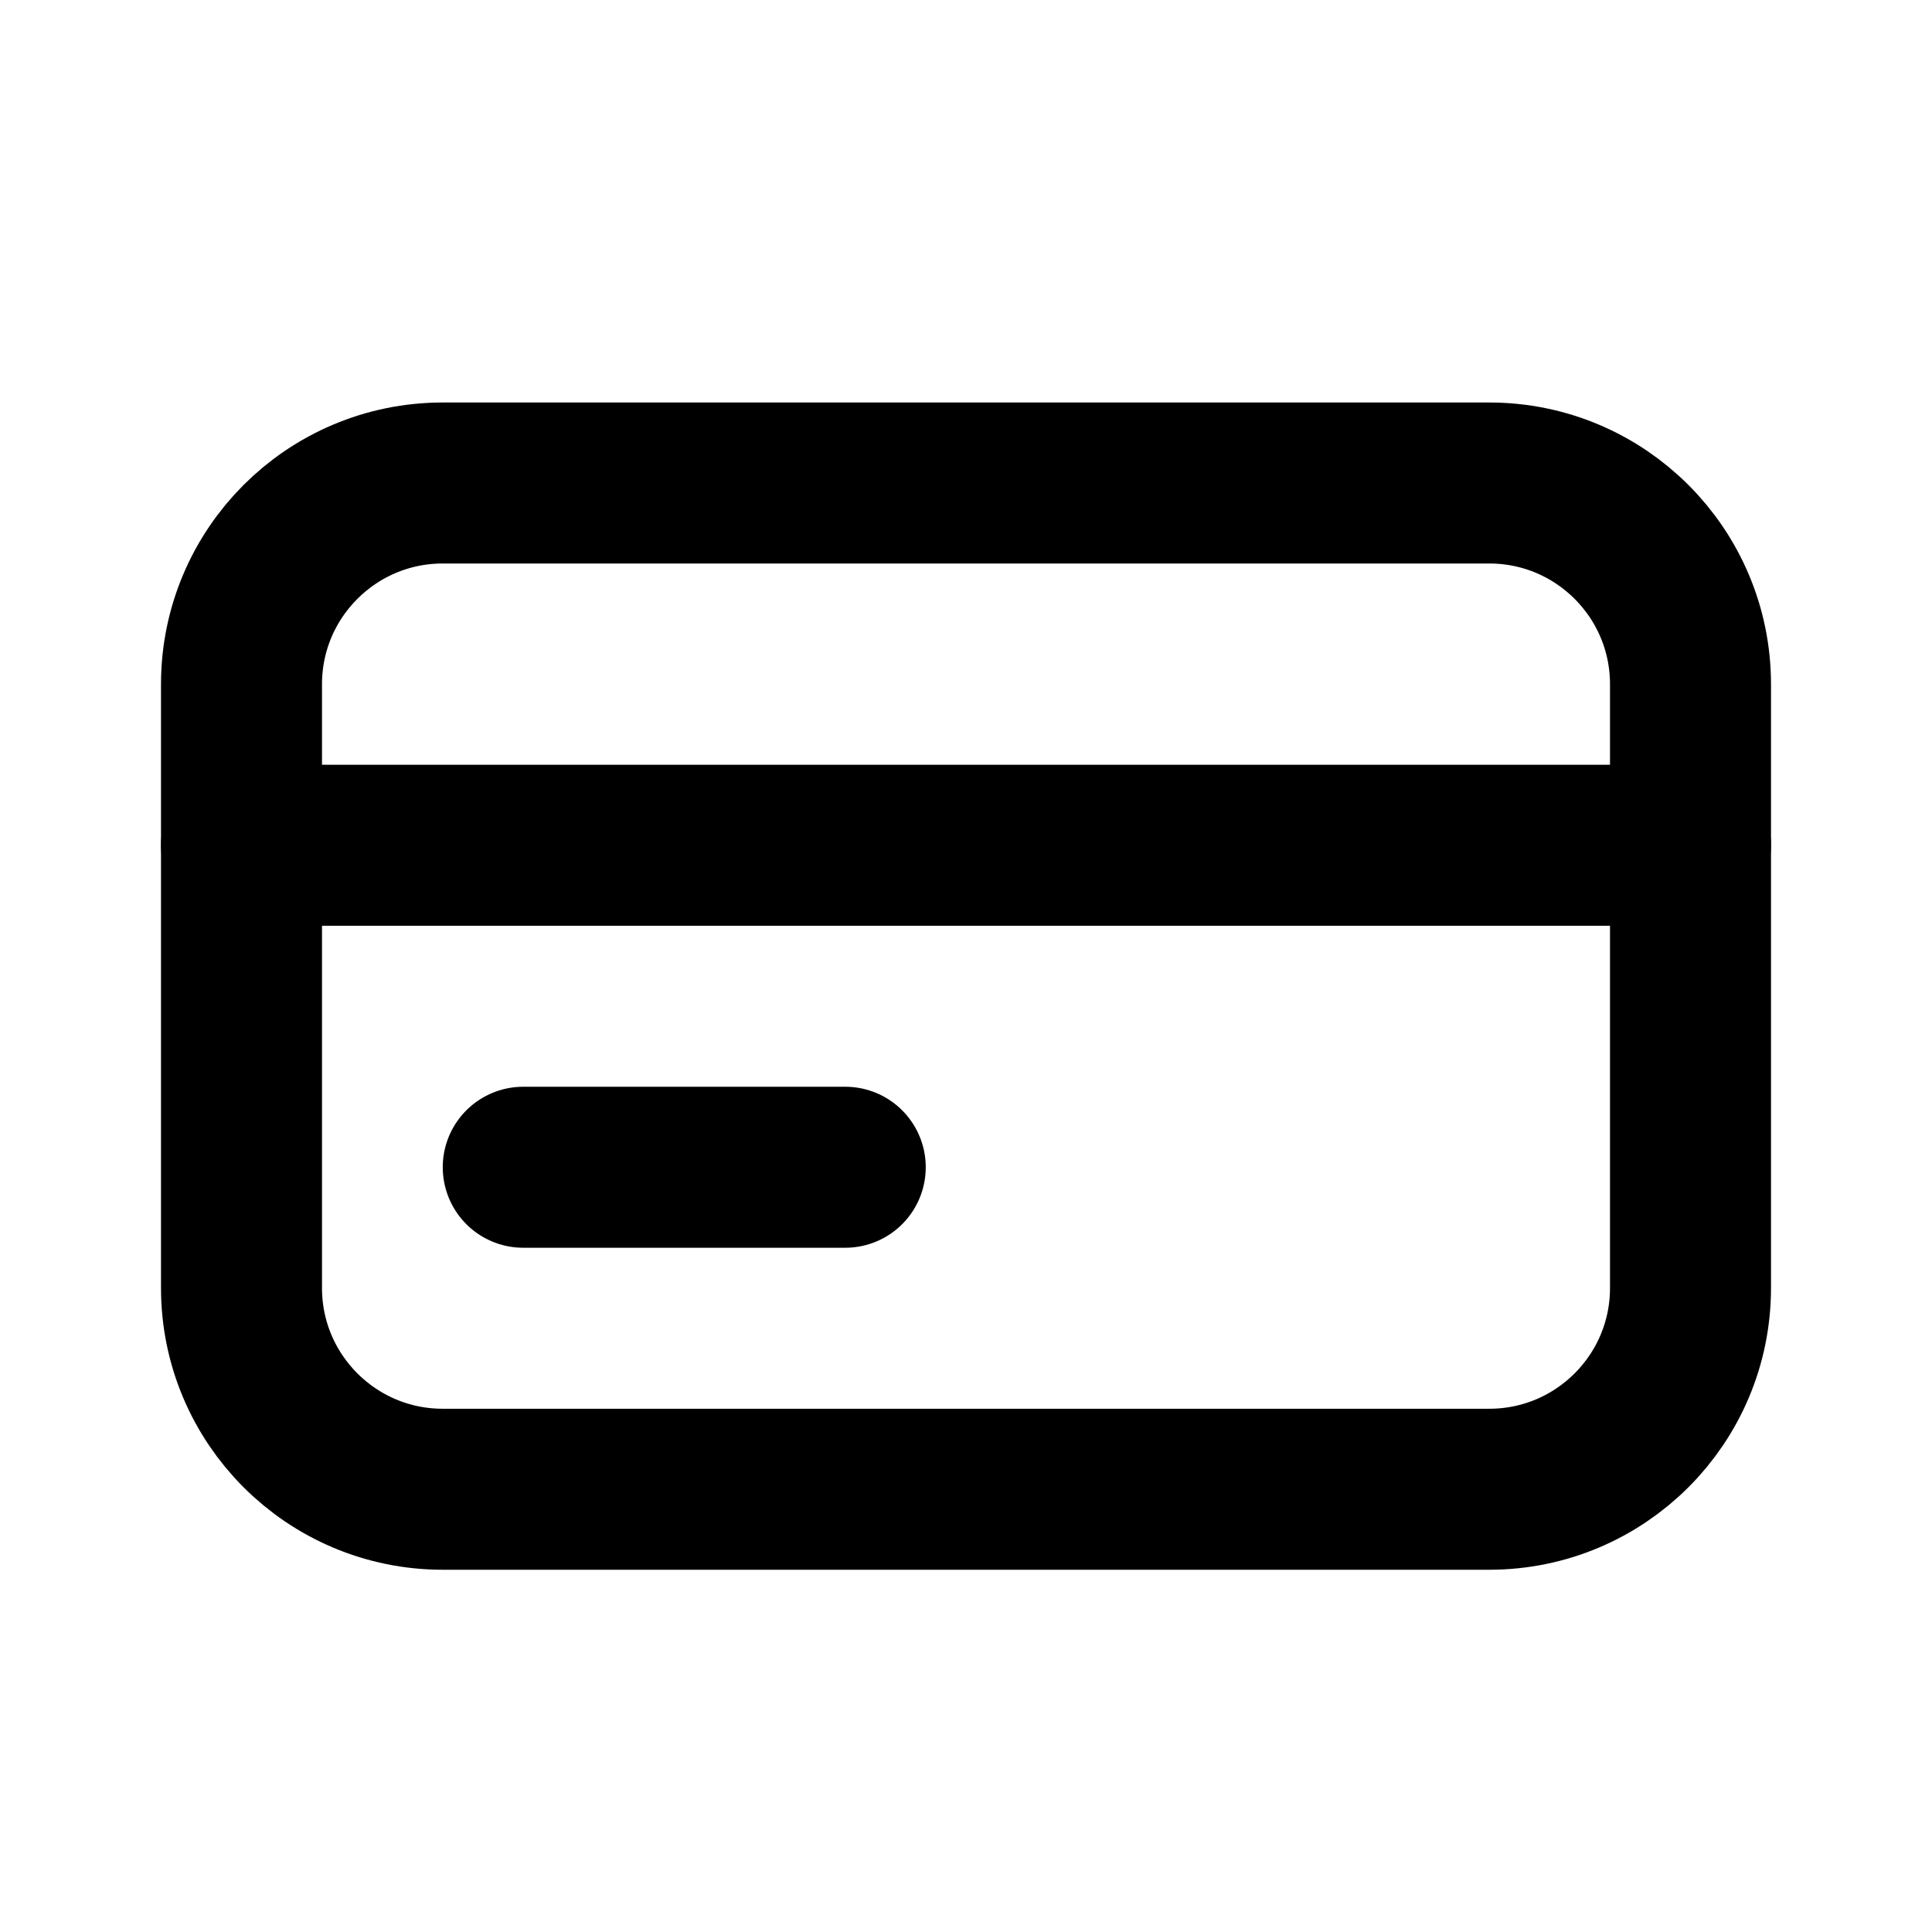
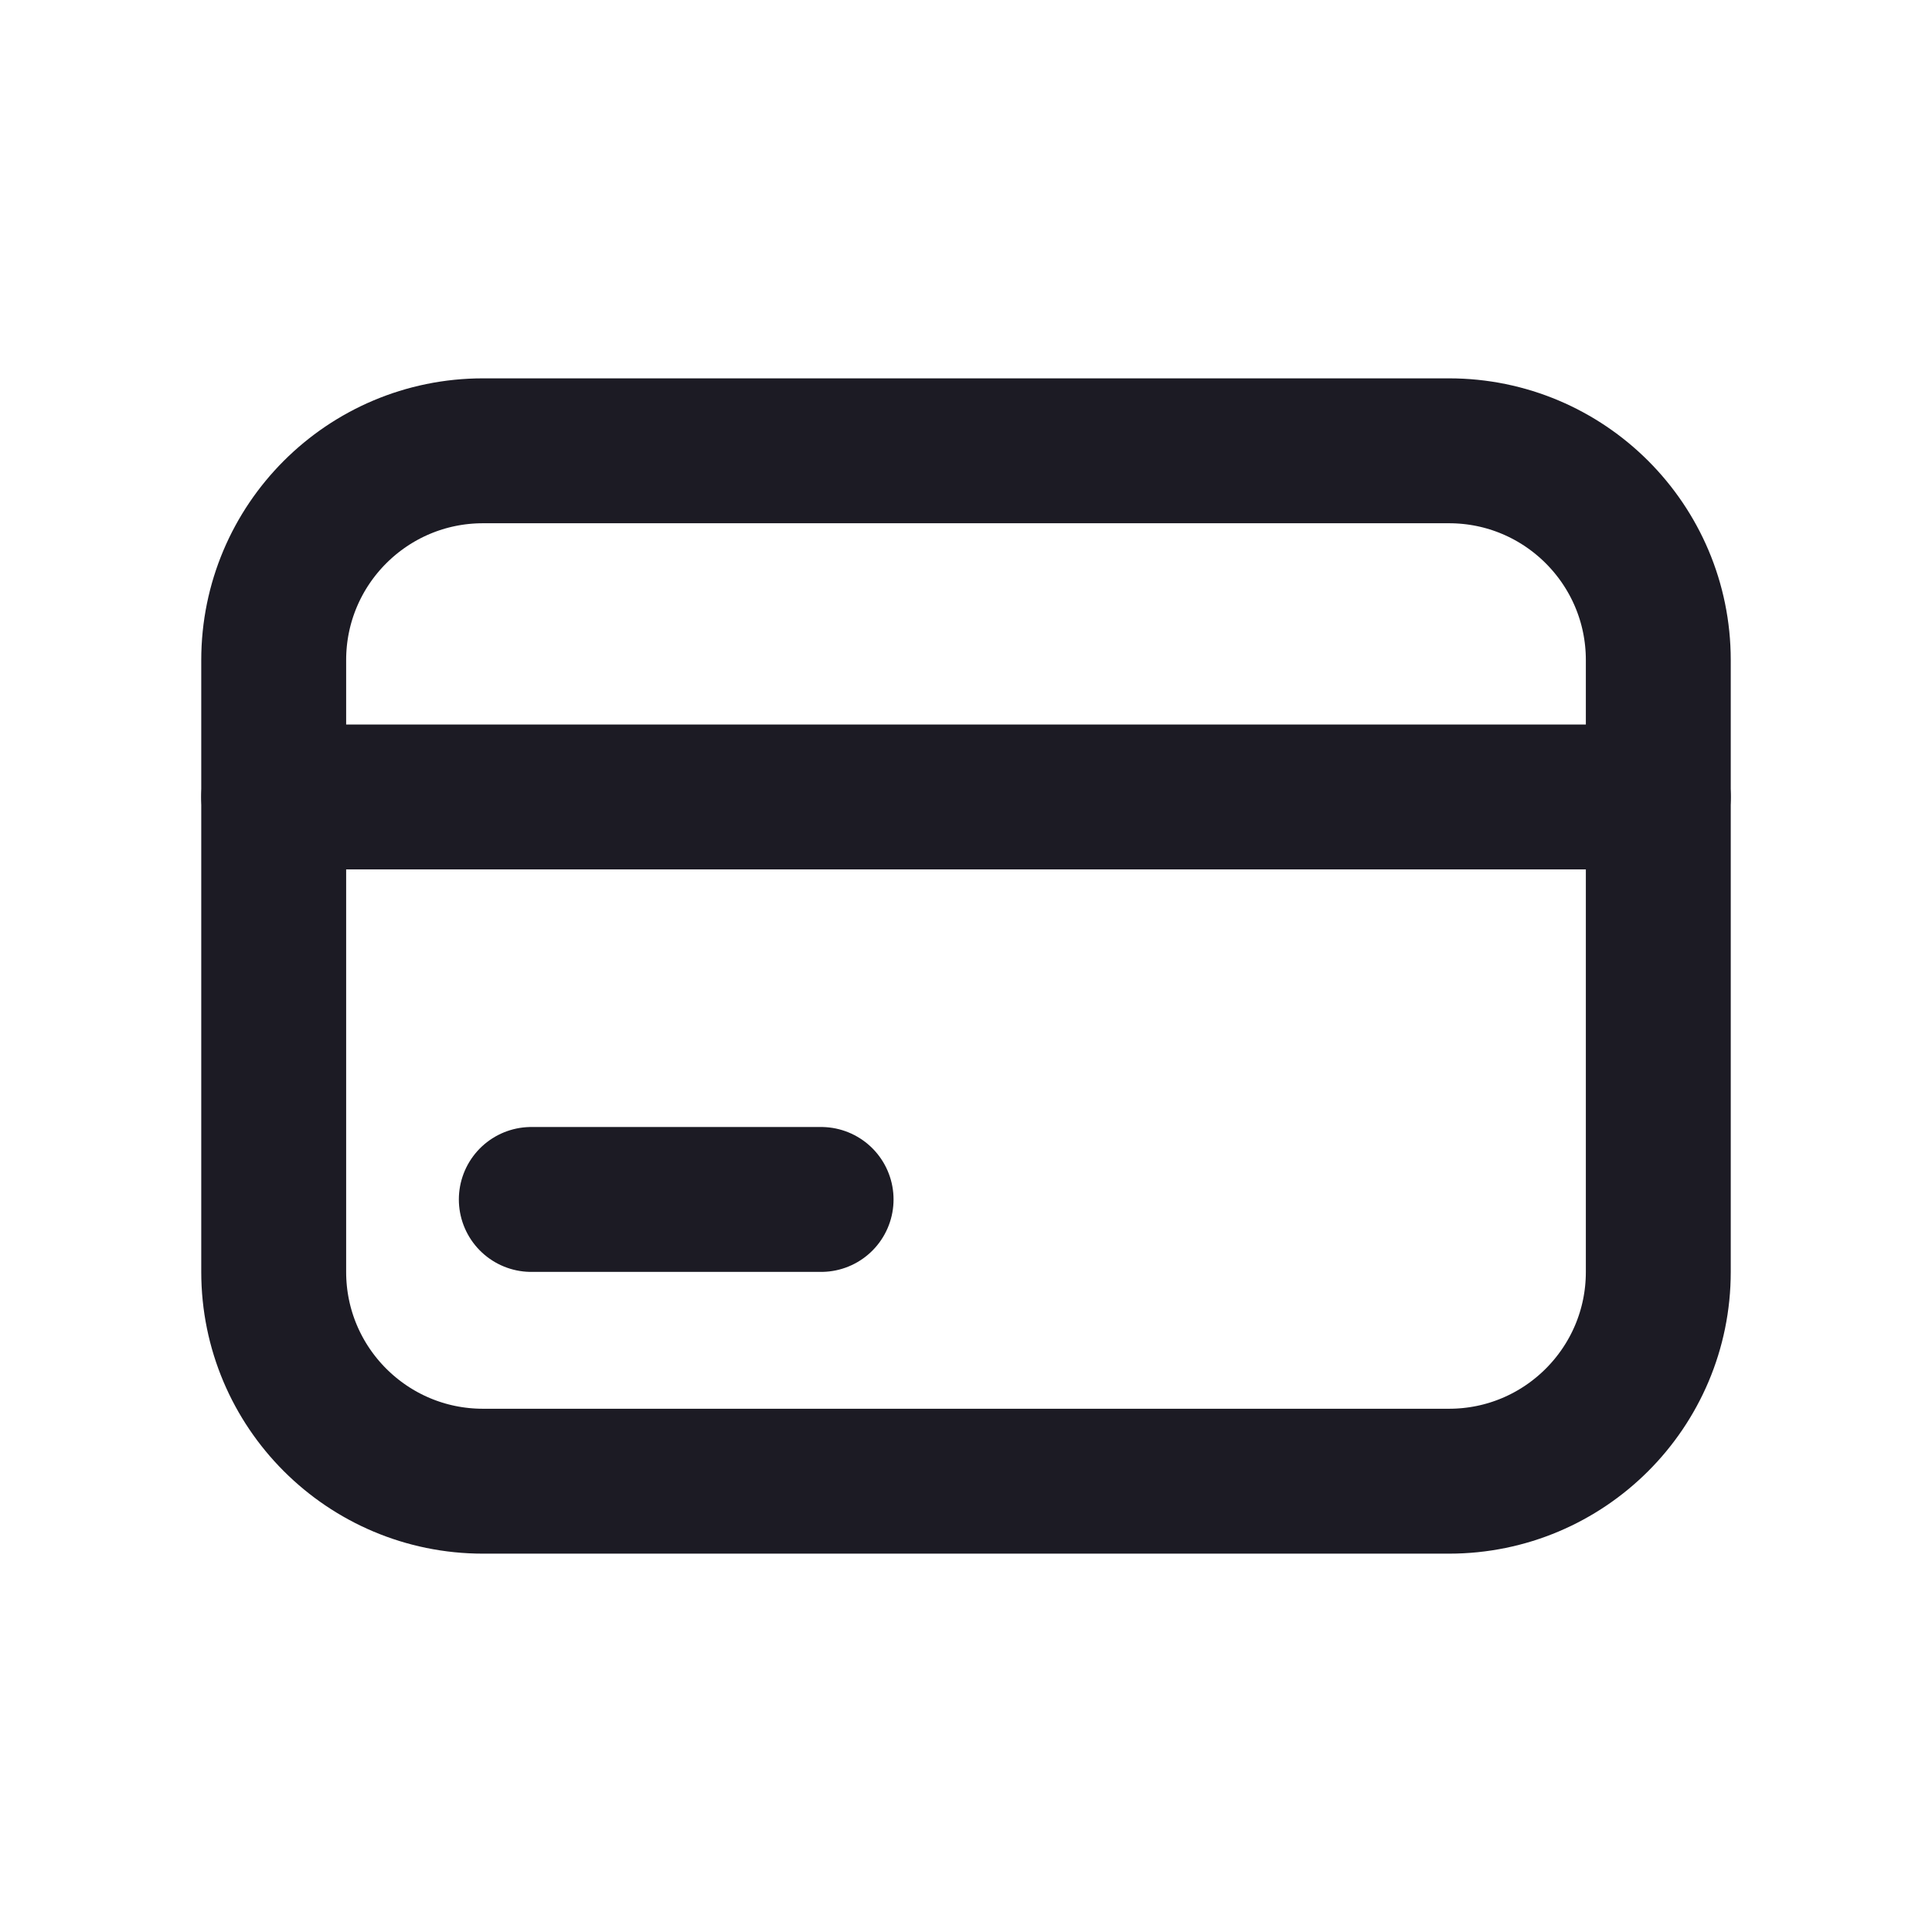
- <svg xmlns="http://www.w3.org/2000/svg" viewBox="0 0 24 24" fill="none" stroke="currentColor" stroke-width="2" stroke-linecap="round" stroke-linejoin="round">
-   <rect x="3" y="6" width="18" height="12.5" rx="2.5" />
-   <path d="M3 10.5h18M6.5 14.5h4" />
+ <svg xmlns="http://www.w3.org/2000/svg" viewBox="0 0 24 24" fill="none" stroke="#1C1B24" stroke-width="1.8" stroke-linecap="round" stroke-linejoin="round">
+   <rect x="3.4" y="5.6" width="17.2" height="12.8" rx="2.6" />
+   <path d="M3.4 9.9h17.2" />
+   <path d="M6.6 14.9h3.6" />
</svg>
